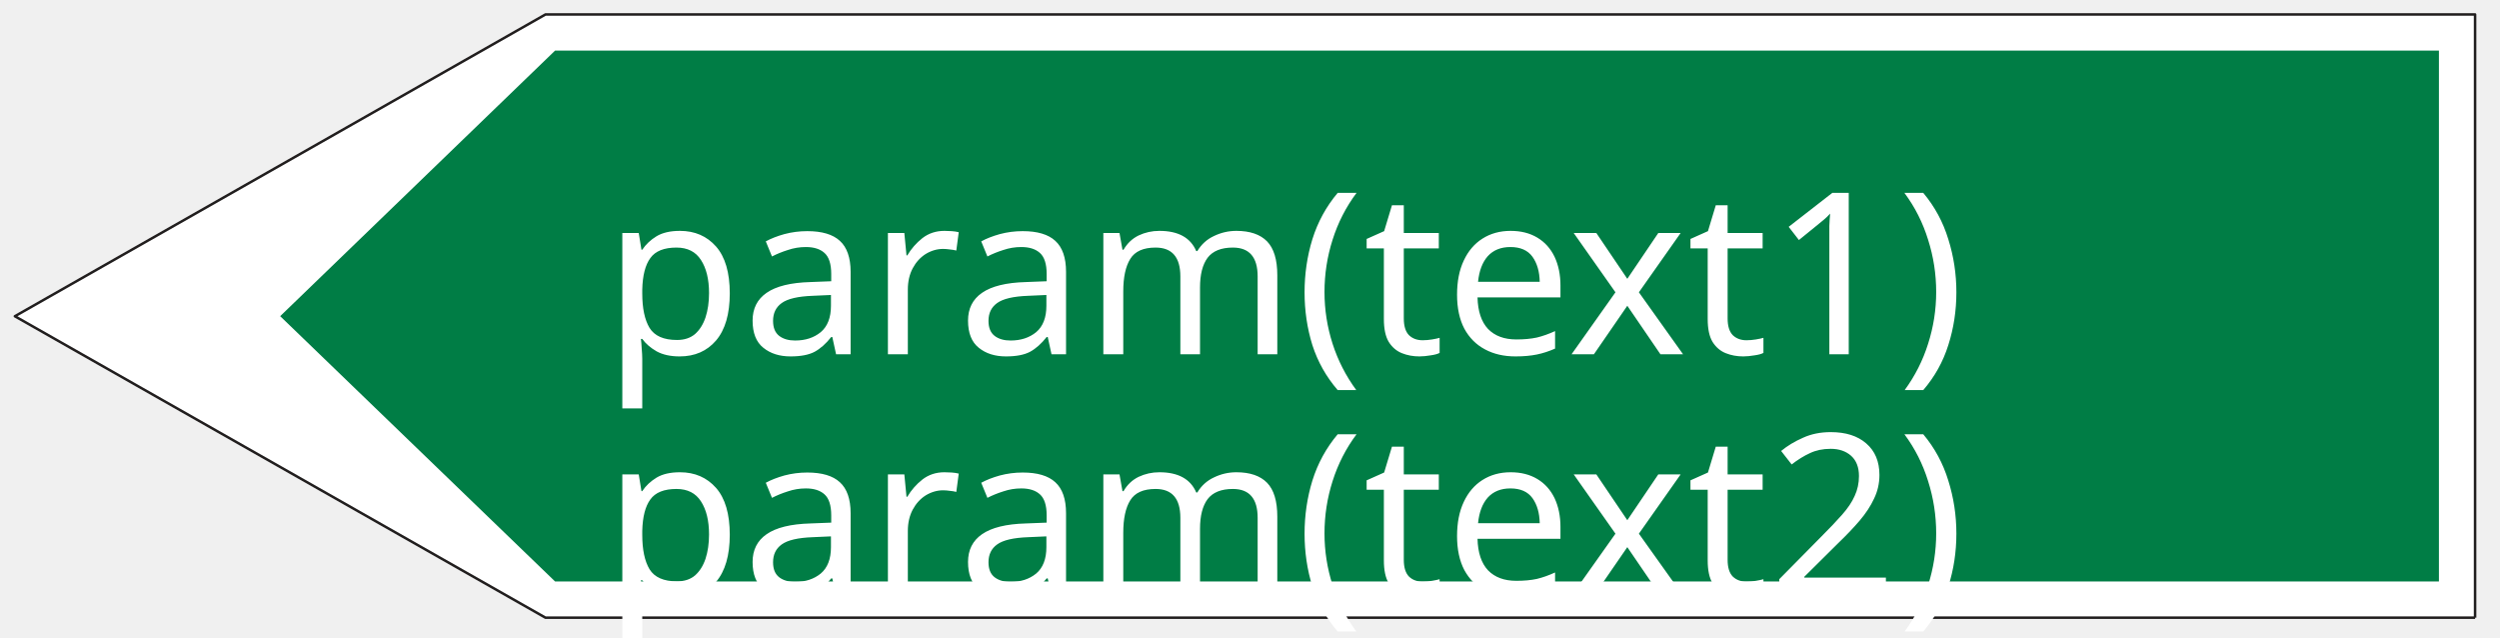
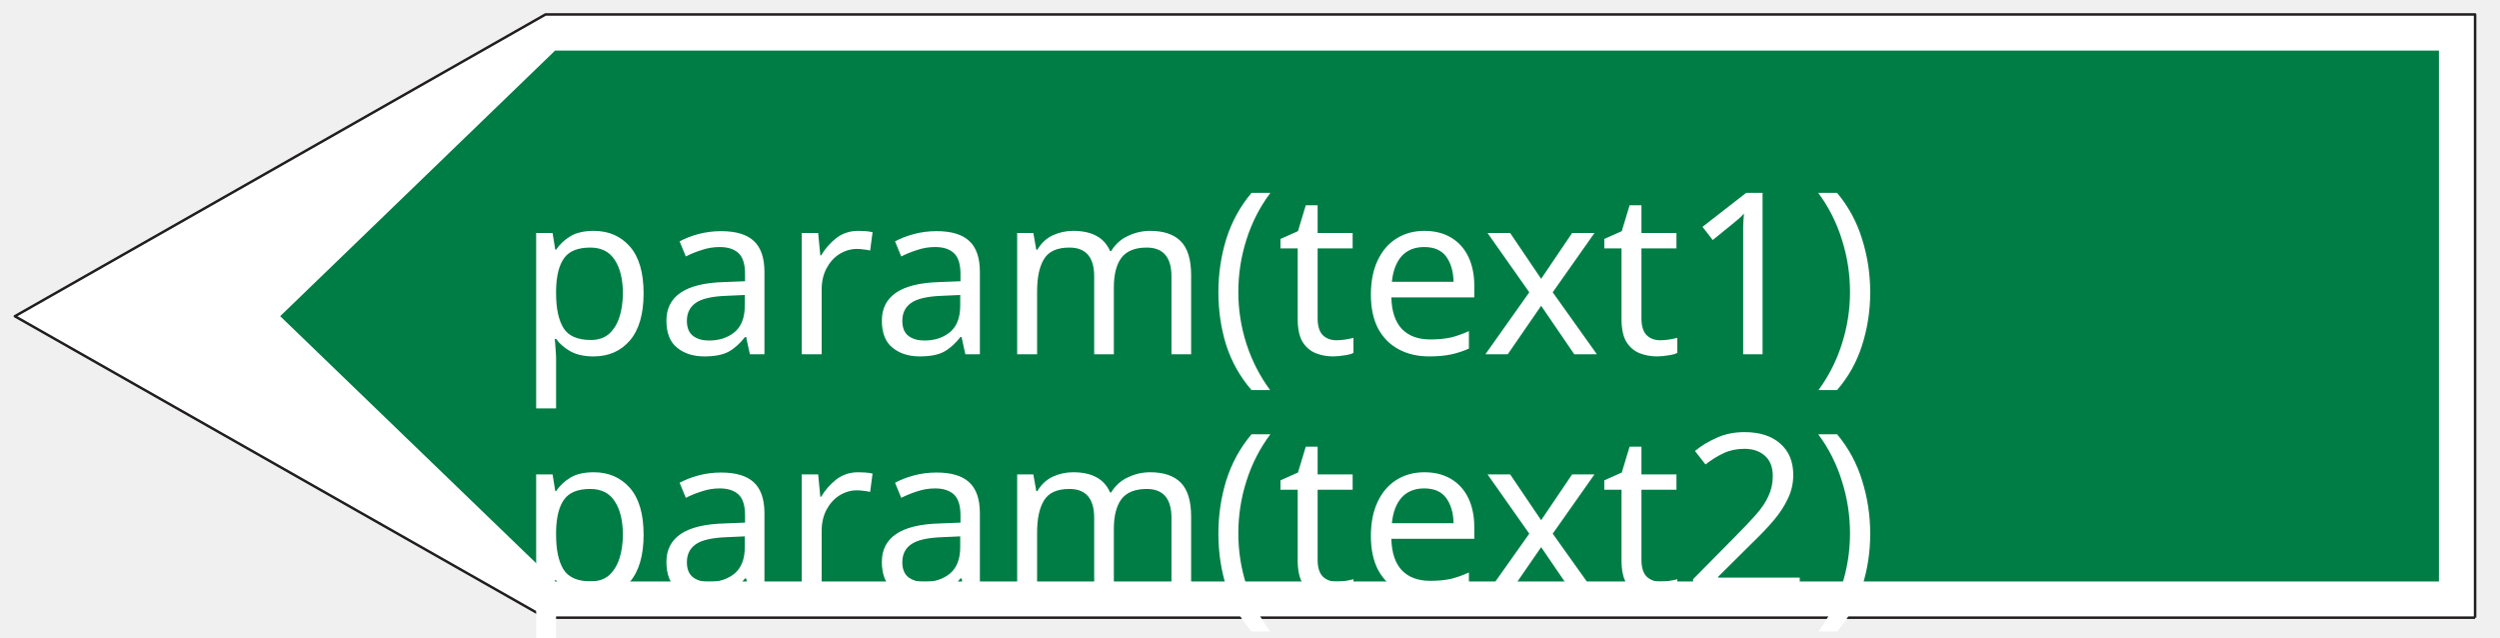
<svg xmlns="http://www.w3.org/2000/svg" width="145" height="37" version="1.1" id="svg332">
  <defs id="defs336" />
  <g id="g321">
    <rect fill="#ffffff" opacity="0" id="canvas_background" height="202" width="402" y="-1" x="-1" />
    <g display="none" overflow="visible" y="0" x="0" height="100%" width="100%" id="canvasGrid">
      <rect fill="url(#gridpattern)" stroke-width="0" y="0" x="0" height="100%" width="100%" id="rect318" />
    </g>
  </g>
  <path fill="#ffffff" fill-rule="nonzero" stroke="#211e1e" stroke-width="0.147" stroke-linejoin="round" stroke-miterlimit="4" id="svg_8" d="M 143.612,35.826 H 31.651 L 0.863,18.342 31.651,0.838 H 143.612 V 35.826" />
  <path fill="#007d45" fill-rule="nonzero" id="svg_7" d="M 141.514,33.724 H 32.206 L 16.257,18.338 32.206,2.936 H 141.514 V 33.724" style="stroke-width:0.519" />
-   <text xml:space="default" dominant-baseline="middle" text-anchor="left" font-family="sans-serif" font-size="13.104px" id="svg_12-5" y="16" x="35" stroke-width="0" stroke="#ffffff" fill="#ffffff">param(text1)</text>
-   <text xml:space="default" dominant-baseline="middle" text-anchor="left" font-family="sans-serif" font-size="13.104px" id="svg_12-5-2" y="30" x="35" stroke-width="0" stroke="#ffffff" fill="#ffffff">param(text2)</text>
+   <text xml:space="default" dominant-baseline="middle" text-anchor="left" font-family="sans-serif" font-size="13.104px" id="svg_12-5" y="16" x="30" stroke-width="0" stroke="#ffffff" fill="#ffffff">param(text1)</text>
+   <text xml:space="default" dominant-baseline="middle" text-anchor="left" font-family="sans-serif" font-size="13.104px" id="svg_12-5-2" y="30" x="30" stroke-width="0" stroke="#ffffff" fill="#ffffff">param(text2)</text>
</svg>
